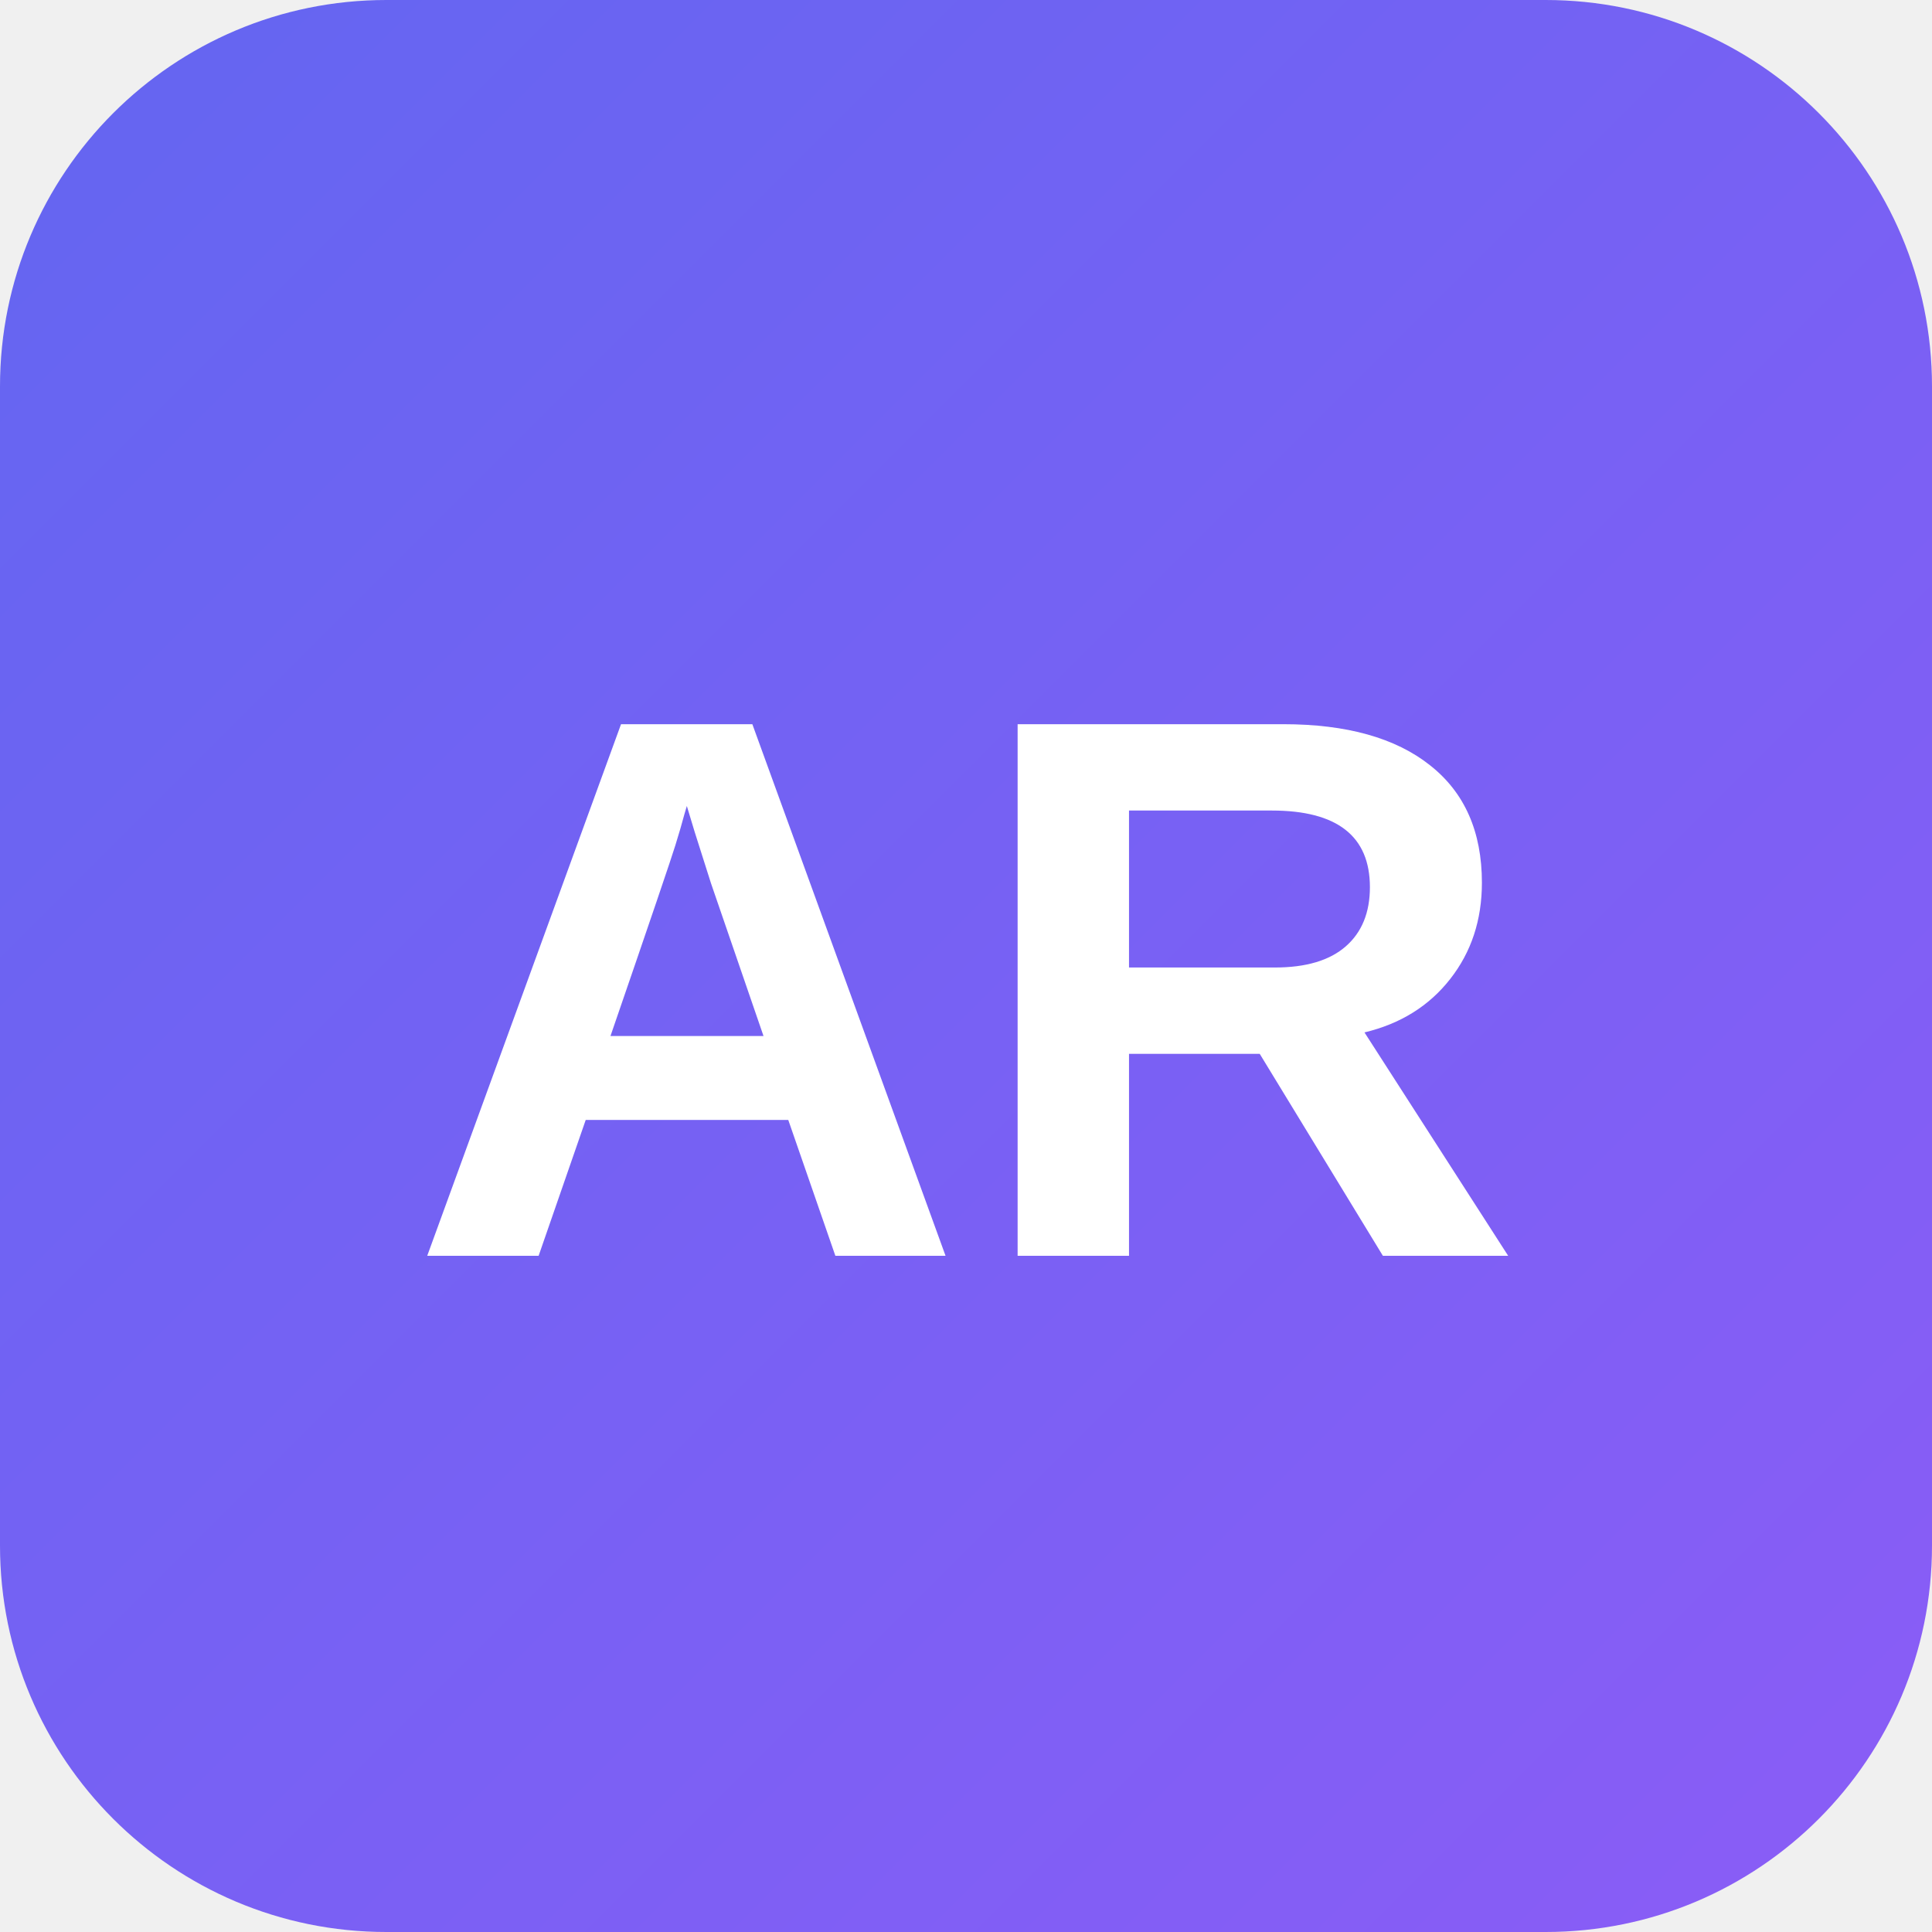
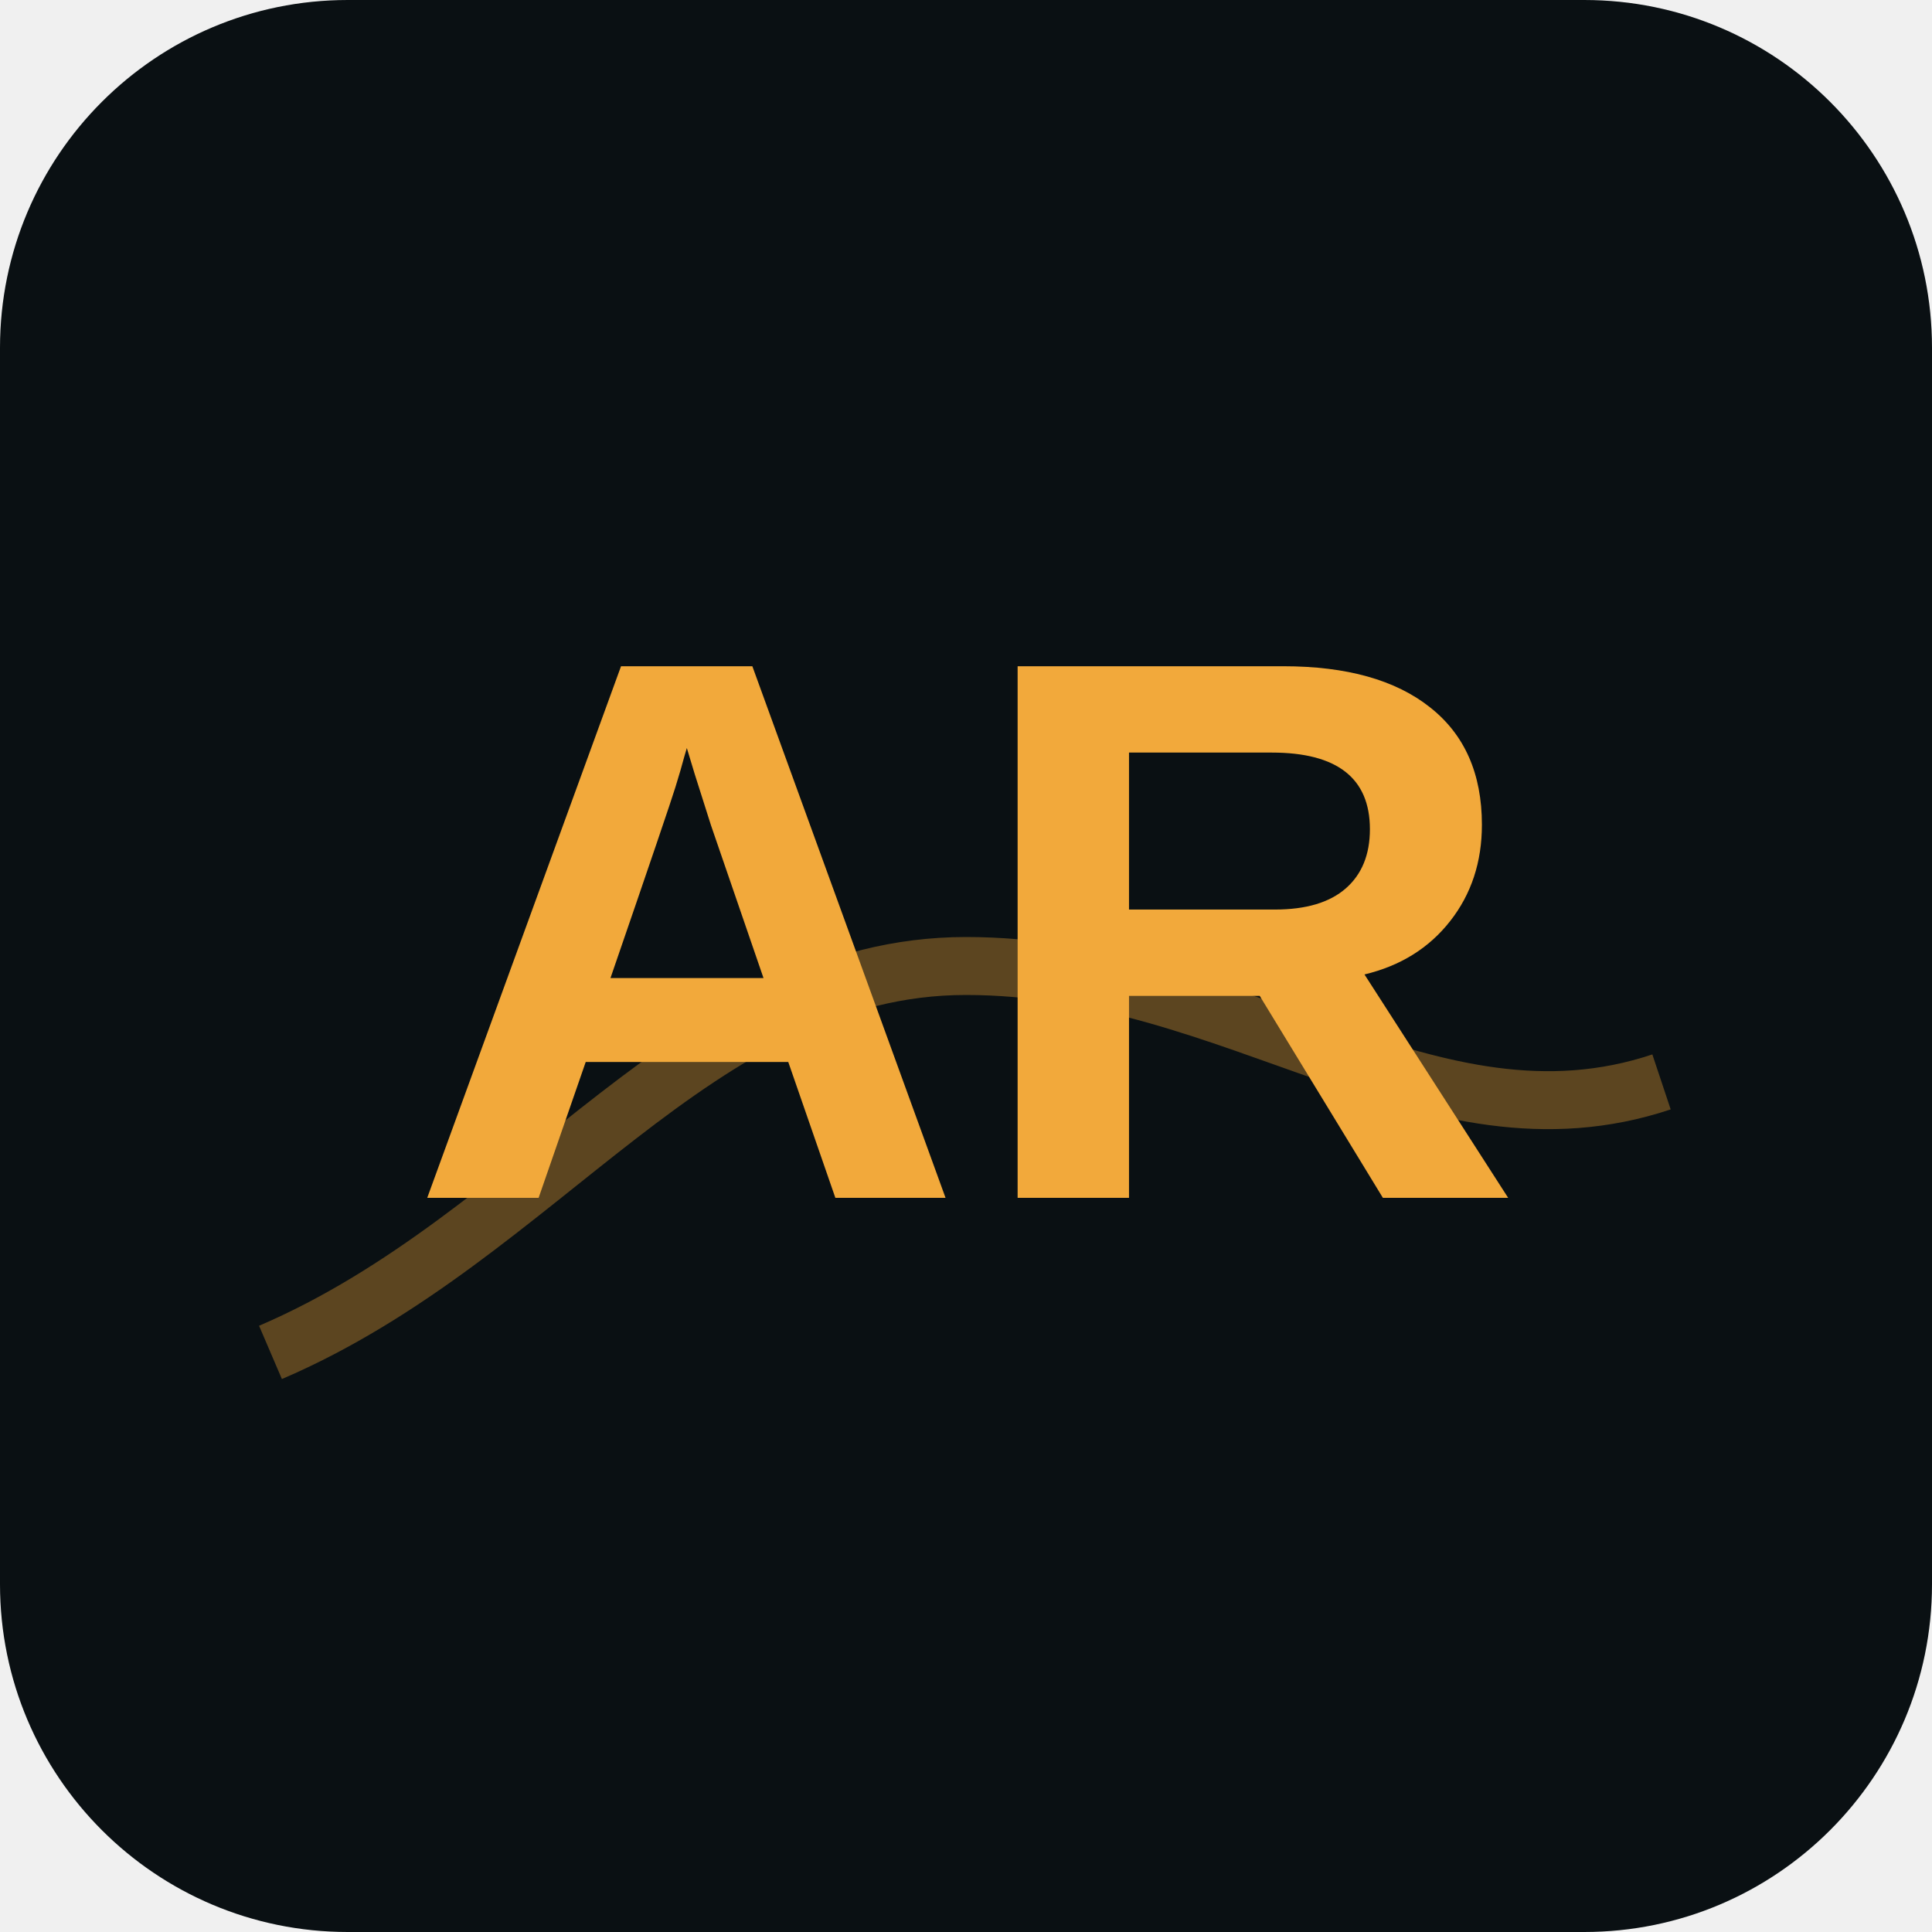
<svg xmlns="http://www.w3.org/2000/svg" viewBox="0 0 100 100">
-   <defs>
-     <linearGradient id="grad" x1="0%" y1="0%" x2="100%" y2="100%">
-       <stop offset="0%" style="stop-color:#6366f1;stop-opacity:1" />
-       <stop offset="100%" style="stop-color:#8b5cf6;stop-opacity:1" />
-     </linearGradient>
-   </defs>
-   <rect width="100" height="100" rx="20" fill="url(#grad)" />
-   <text x="50" y="65" font-family="Arial, sans-serif" font-size="40" font-weight="bold" fill="white" text-anchor="middle">AR</text>
+   <rect width="100" height="100" rx="18" fill="#0a1013" />
+   <path d="M14 70c14-6 22-20 36-20s24 10 36 6" fill="none" stroke="#f2a93b" stroke-opacity="0.35" stroke-width="3" />
+   <text x="50" y="62" font-family="Arial Narrow, Arial, sans-serif" font-size="40" font-weight="800" fill="#f2a93b" text-anchor="middle">AR</text>
</svg>
